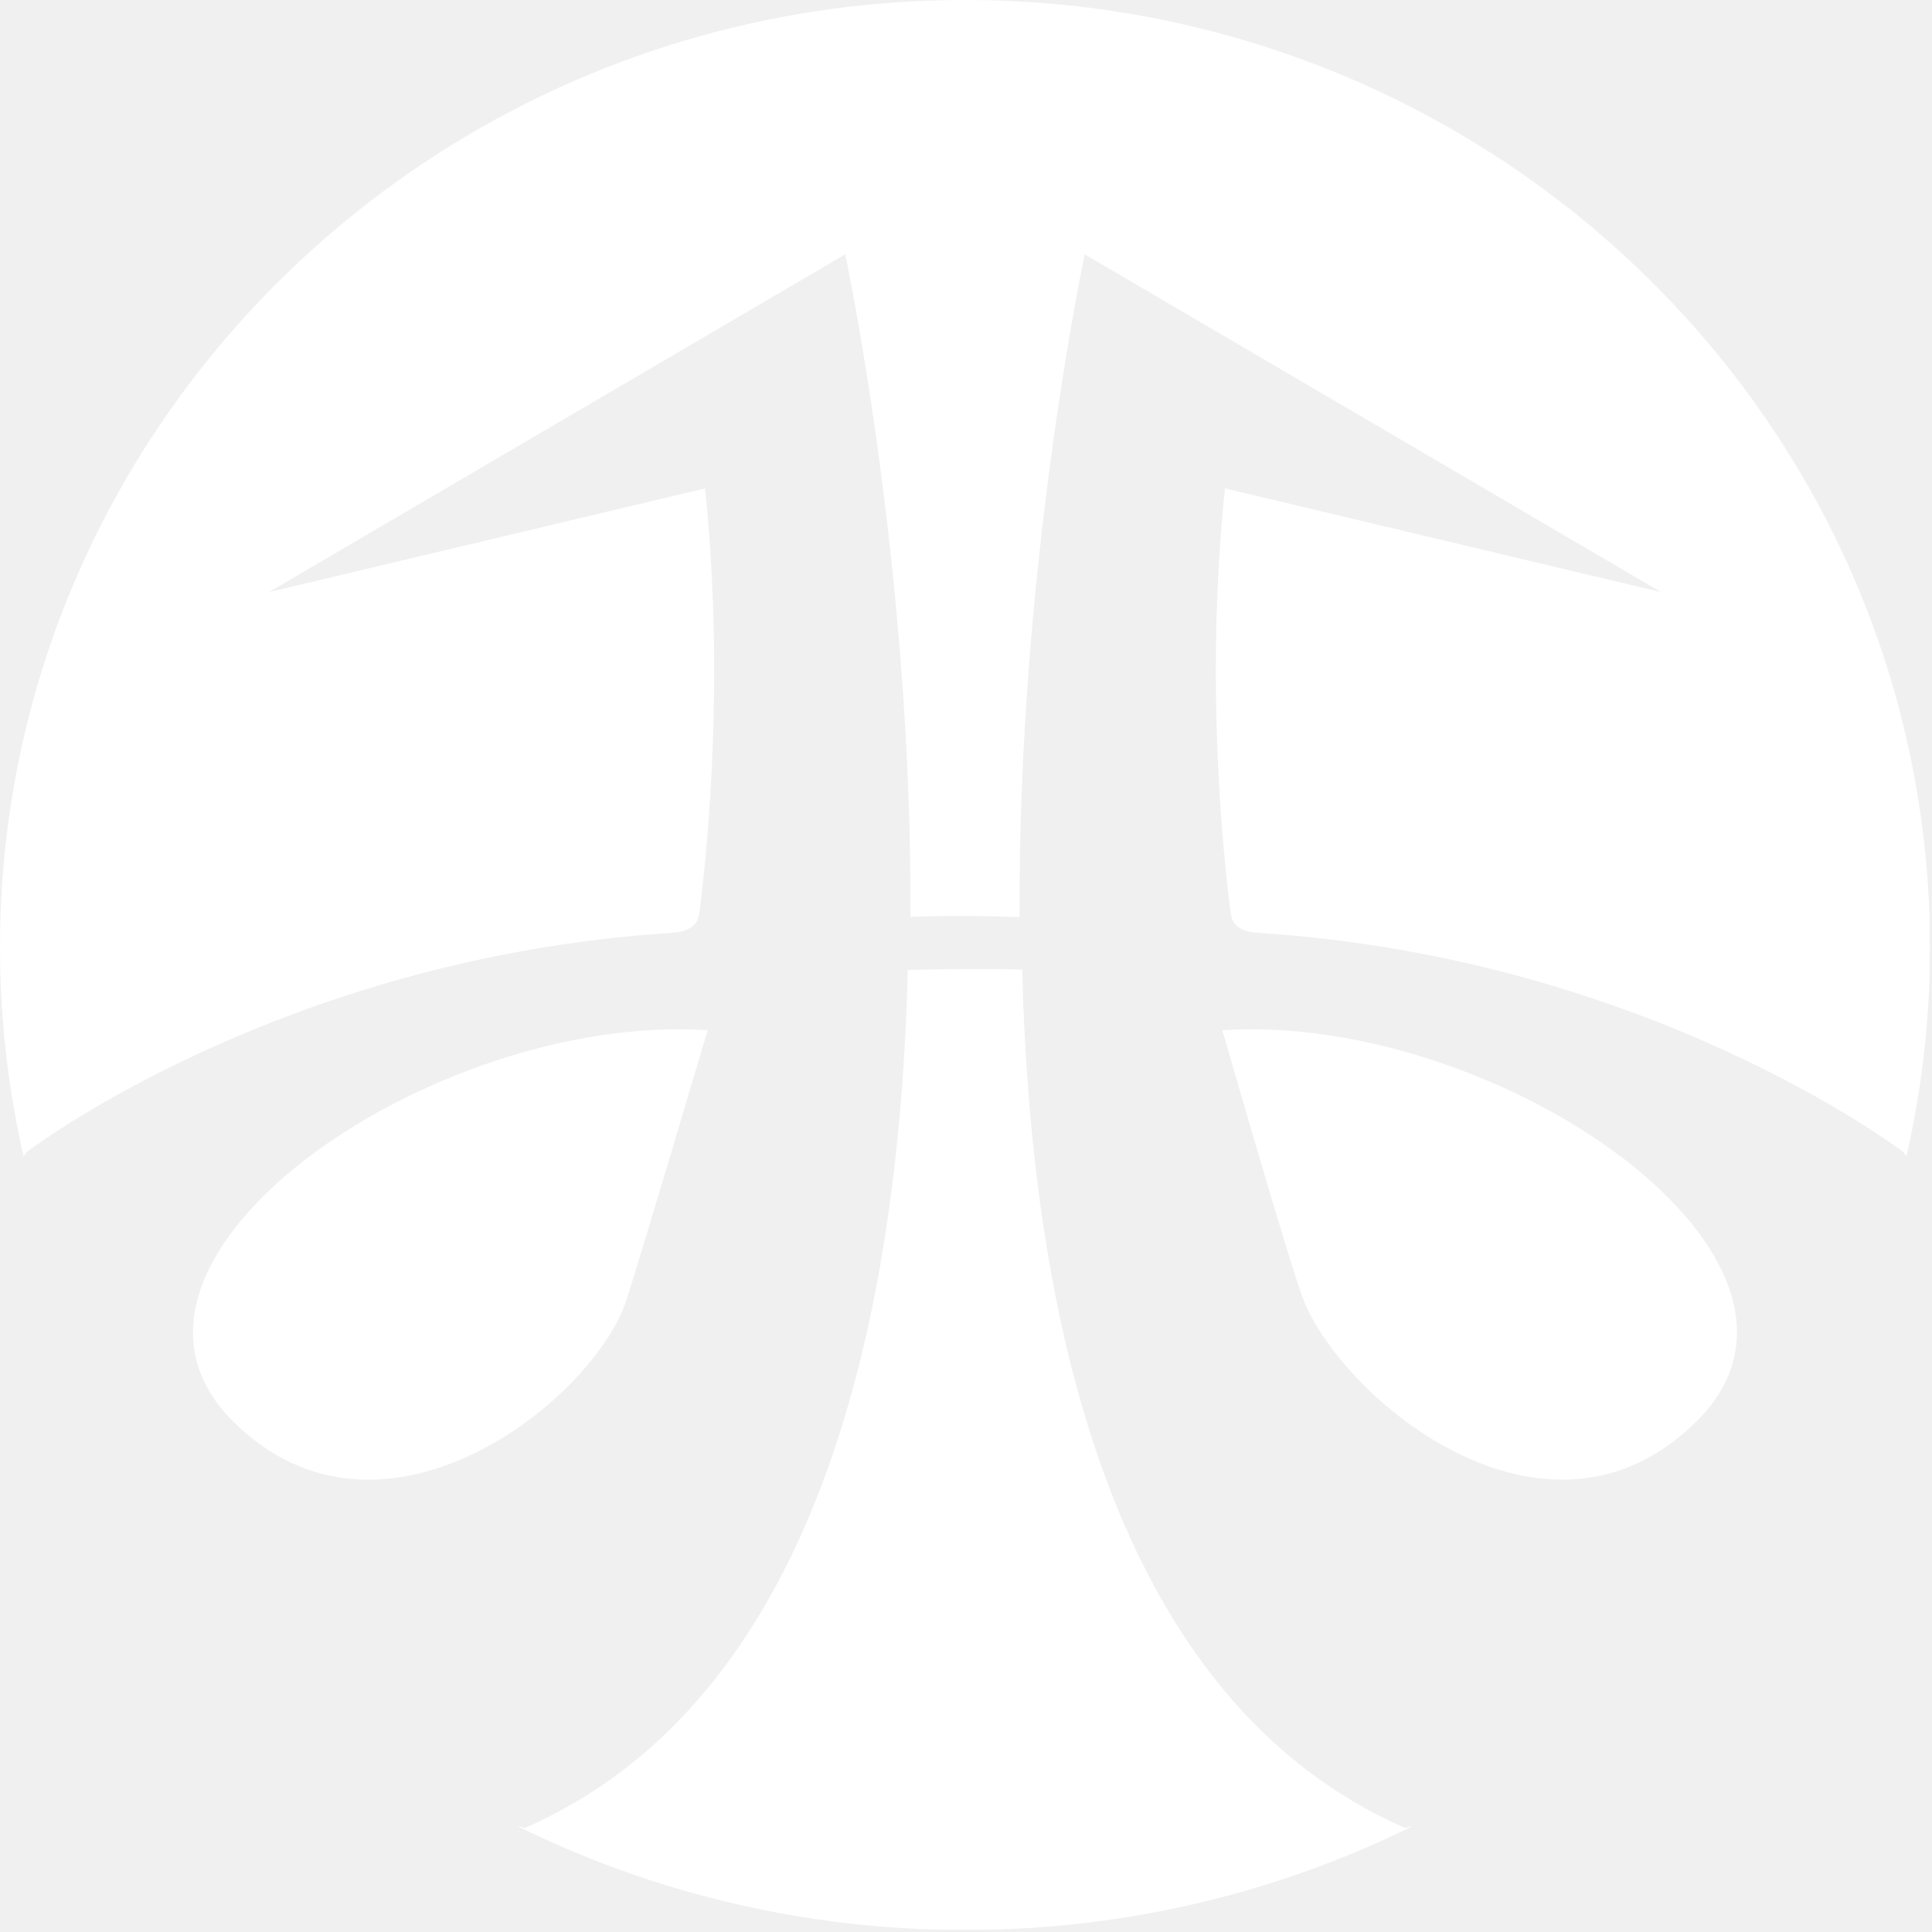
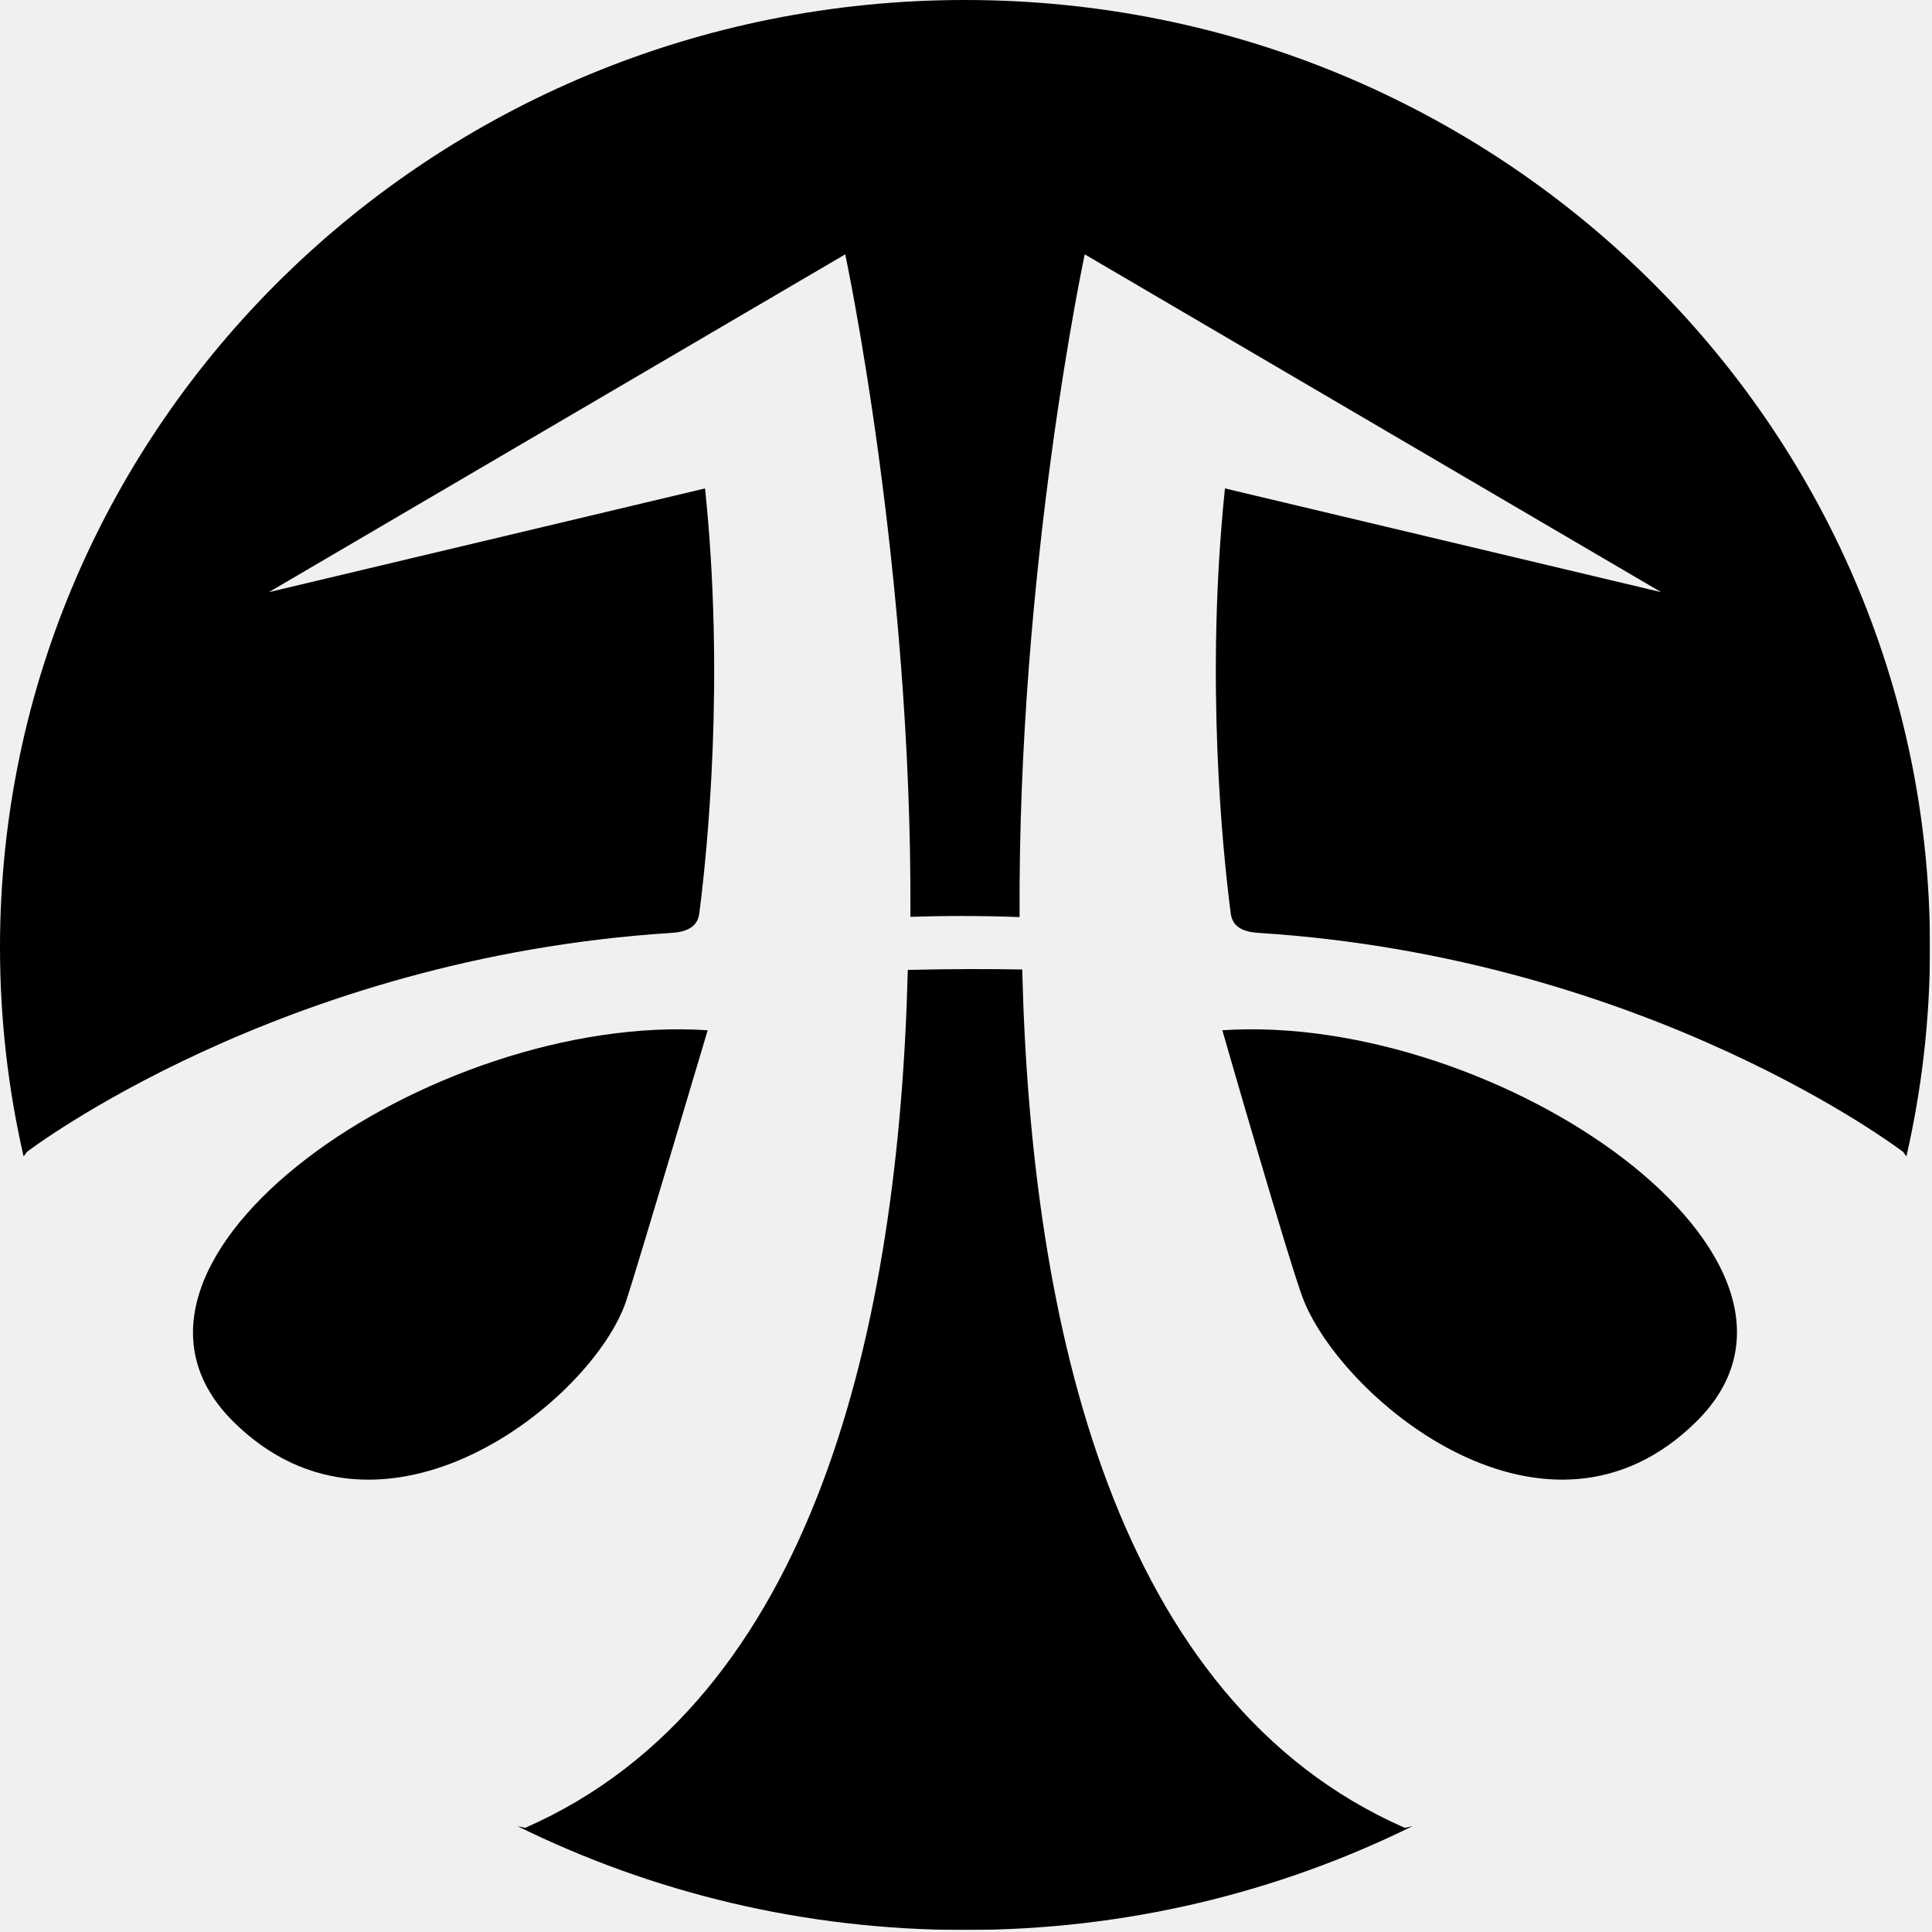
<svg xmlns="http://www.w3.org/2000/svg" xmlns:xlink="http://www.w3.org/1999/xlink" width="31px" height="31px" viewBox="0 0 31 31" version="1.1">
  <defs>
    <polygon id="path-1" points="4.30107527e-05 0 30.968 0 30.968 18.557 4.30107527e-05 18.557" />
    <polygon id="path-3" points="0.045 0.065 14.407 0.065 14.407 15.484 0.045 15.484" />
  </defs>
  <g id="页面1" stroke="none" stroke-width="1" fill="none" fill-rule="evenodd">
-     <g id="矿机收益备份-3" transform="translate(-328, -51)">
+     <g id="昨日收益备份-3" transform="translate(-328, -51)">
      <g id="编组" transform="translate(328, 51)">
        <g>
          <mask id="mask-2" fill="white">
            <use xlink:href="#path-1" />
          </mask>
          <g id="Clip-2" />
-           <path d="M0.43,18.484 C0.43,18.484 4.495,15.37 10.77,14.969 C11.002,14.955 11.19,14.885 11.22,14.659 C11.349,13.663 11.632,10.911 11.313,7.837 L4.315,9.501 L13.562,4.081 C13.562,4.081 14.64,9.119 14.608,14.711 C15.146,14.693 15.733,14.692 16.36,14.715 C16.327,9.122 17.405,4.081 17.405,4.081 L26.653,9.501 L19.655,7.837 C19.336,10.911 19.619,13.663 19.748,14.659 C19.778,14.885 19.966,14.955 20.198,14.969 C26.473,15.37 30.538,18.484 30.538,18.484 C30.555,18.508 30.572,18.532 30.589,18.557 C30.836,17.477 30.968,16.355 30.968,15.202 C30.968,6.806 24.035,-6.33431085e-05 15.484,-6.33431085e-05 C6.932,-6.33431085e-05 4.30107527e-05,6.806 4.30107527e-05,15.202 C4.30107527e-05,16.355 0.131,17.477 0.379,18.557 C0.396,18.532 0.413,18.508 0.43,18.484" id="Fill-1" fill="#FFFFFF" mask="url(#mask-2)" />
+           <path d="M0.43,18.484 C0.43,18.484 4.495,15.37 10.77,14.969 C11.002,14.955 11.19,14.885 11.22,14.659 C11.349,13.663 11.632,10.911 11.313,7.837 L4.315,9.501 L13.562,4.081 C13.562,4.081 14.64,9.119 14.608,14.711 C15.146,14.693 15.733,14.692 16.36,14.715 C16.327,9.122 17.405,4.081 17.405,4.081 L26.653,9.501 L19.655,7.837 C19.336,10.911 19.619,13.663 19.748,14.659 C19.778,14.885 19.966,14.955 20.198,14.969 C26.473,15.37 30.538,18.484 30.538,18.484 C30.555,18.508 30.572,18.532 30.589,18.557 C30.836,17.477 30.968,16.355 30.968,15.202 C30.968,6.806 24.035,-6.33431085e-05 15.484,-6.33431085e-05 C6.932,-6.33431085e-05 4.30107527e-05,6.806 4.30107527e-05,15.202 C4.30107527e-05,16.355 0.131,17.477 0.379,18.557 C0.396,18.532 0.413,18.508 0.43,18.484" id="Fill-1" fill="#000000" mask="url(#mask-2)" />
        </g>
-         <path d="M19.613,16.531 C19.613,16.531 20.716,20.367 20.92,20.869 C21.579,22.491 24.834,25.176 27.224,22.805 C29.824,20.228 24.034,16.238 19.613,16.531" id="Fill-3" fill="#FFFFFF" />
-         <path d="M10.048,20.872 C10.219,20.358 11.355,16.531 11.355,16.531 C6.934,16.237 1.144,20.231 3.743,22.81 C6.134,25.182 9.517,22.466 10.048,20.872" id="Fill-5" fill="#FFFFFF" />
+         <path d="M19.613,16.531 C19.613,16.531 20.716,20.367 20.92,20.869 C21.579,22.491 24.834,25.176 27.224,22.805 C29.824,20.228 24.034,16.238 19.613,16.531" id="Fill-3" fill="#000000" />
+         <path d="M10.048,20.872 C10.219,20.358 11.355,16.531 11.355,16.531 C6.934,16.237 1.144,20.231 3.743,22.81 C6.134,25.182 9.517,22.466 10.048,20.872" id="Fill-5" fill="#000000" />
        <g transform="translate(8.258065, 15.48387)">
          <mask id="mask-4" fill="white">
            <use xlink:href="#path-3" />
          </mask>
          <g id="Clip-8" />
-           <path d="M14.283,13.845 C9.624,11.804 8.284,5.766 8.144,0.072 C7.583,0.062 6.966,0.063 6.308,0.079 C6.166,5.771 4.826,11.805 0.168,13.845 C0.168,13.845 0.125,13.836 0.045,13.818 C2.205,14.883 4.644,15.484 7.226,15.484 C9.808,15.484 12.247,14.883 14.407,13.818 C14.326,13.836 14.283,13.845 14.283,13.845" id="Fill-7" fill="#FFFFFF" mask="url(#mask-4)" />
+           <path d="M14.283,13.845 C9.624,11.804 8.284,5.766 8.144,0.072 C7.583,0.062 6.966,0.063 6.308,0.079 C6.166,5.771 4.826,11.805 0.168,13.845 C0.168,13.845 0.125,13.836 0.045,13.818 C2.205,14.883 4.644,15.484 7.226,15.484 C9.808,15.484 12.247,14.883 14.407,13.818 C14.326,13.836 14.283,13.845 14.283,13.845" id="Fill-7" fill="#000000" mask="url(#mask-4)" />
        </g>
      </g>
    </g>
  </g>
</svg>
